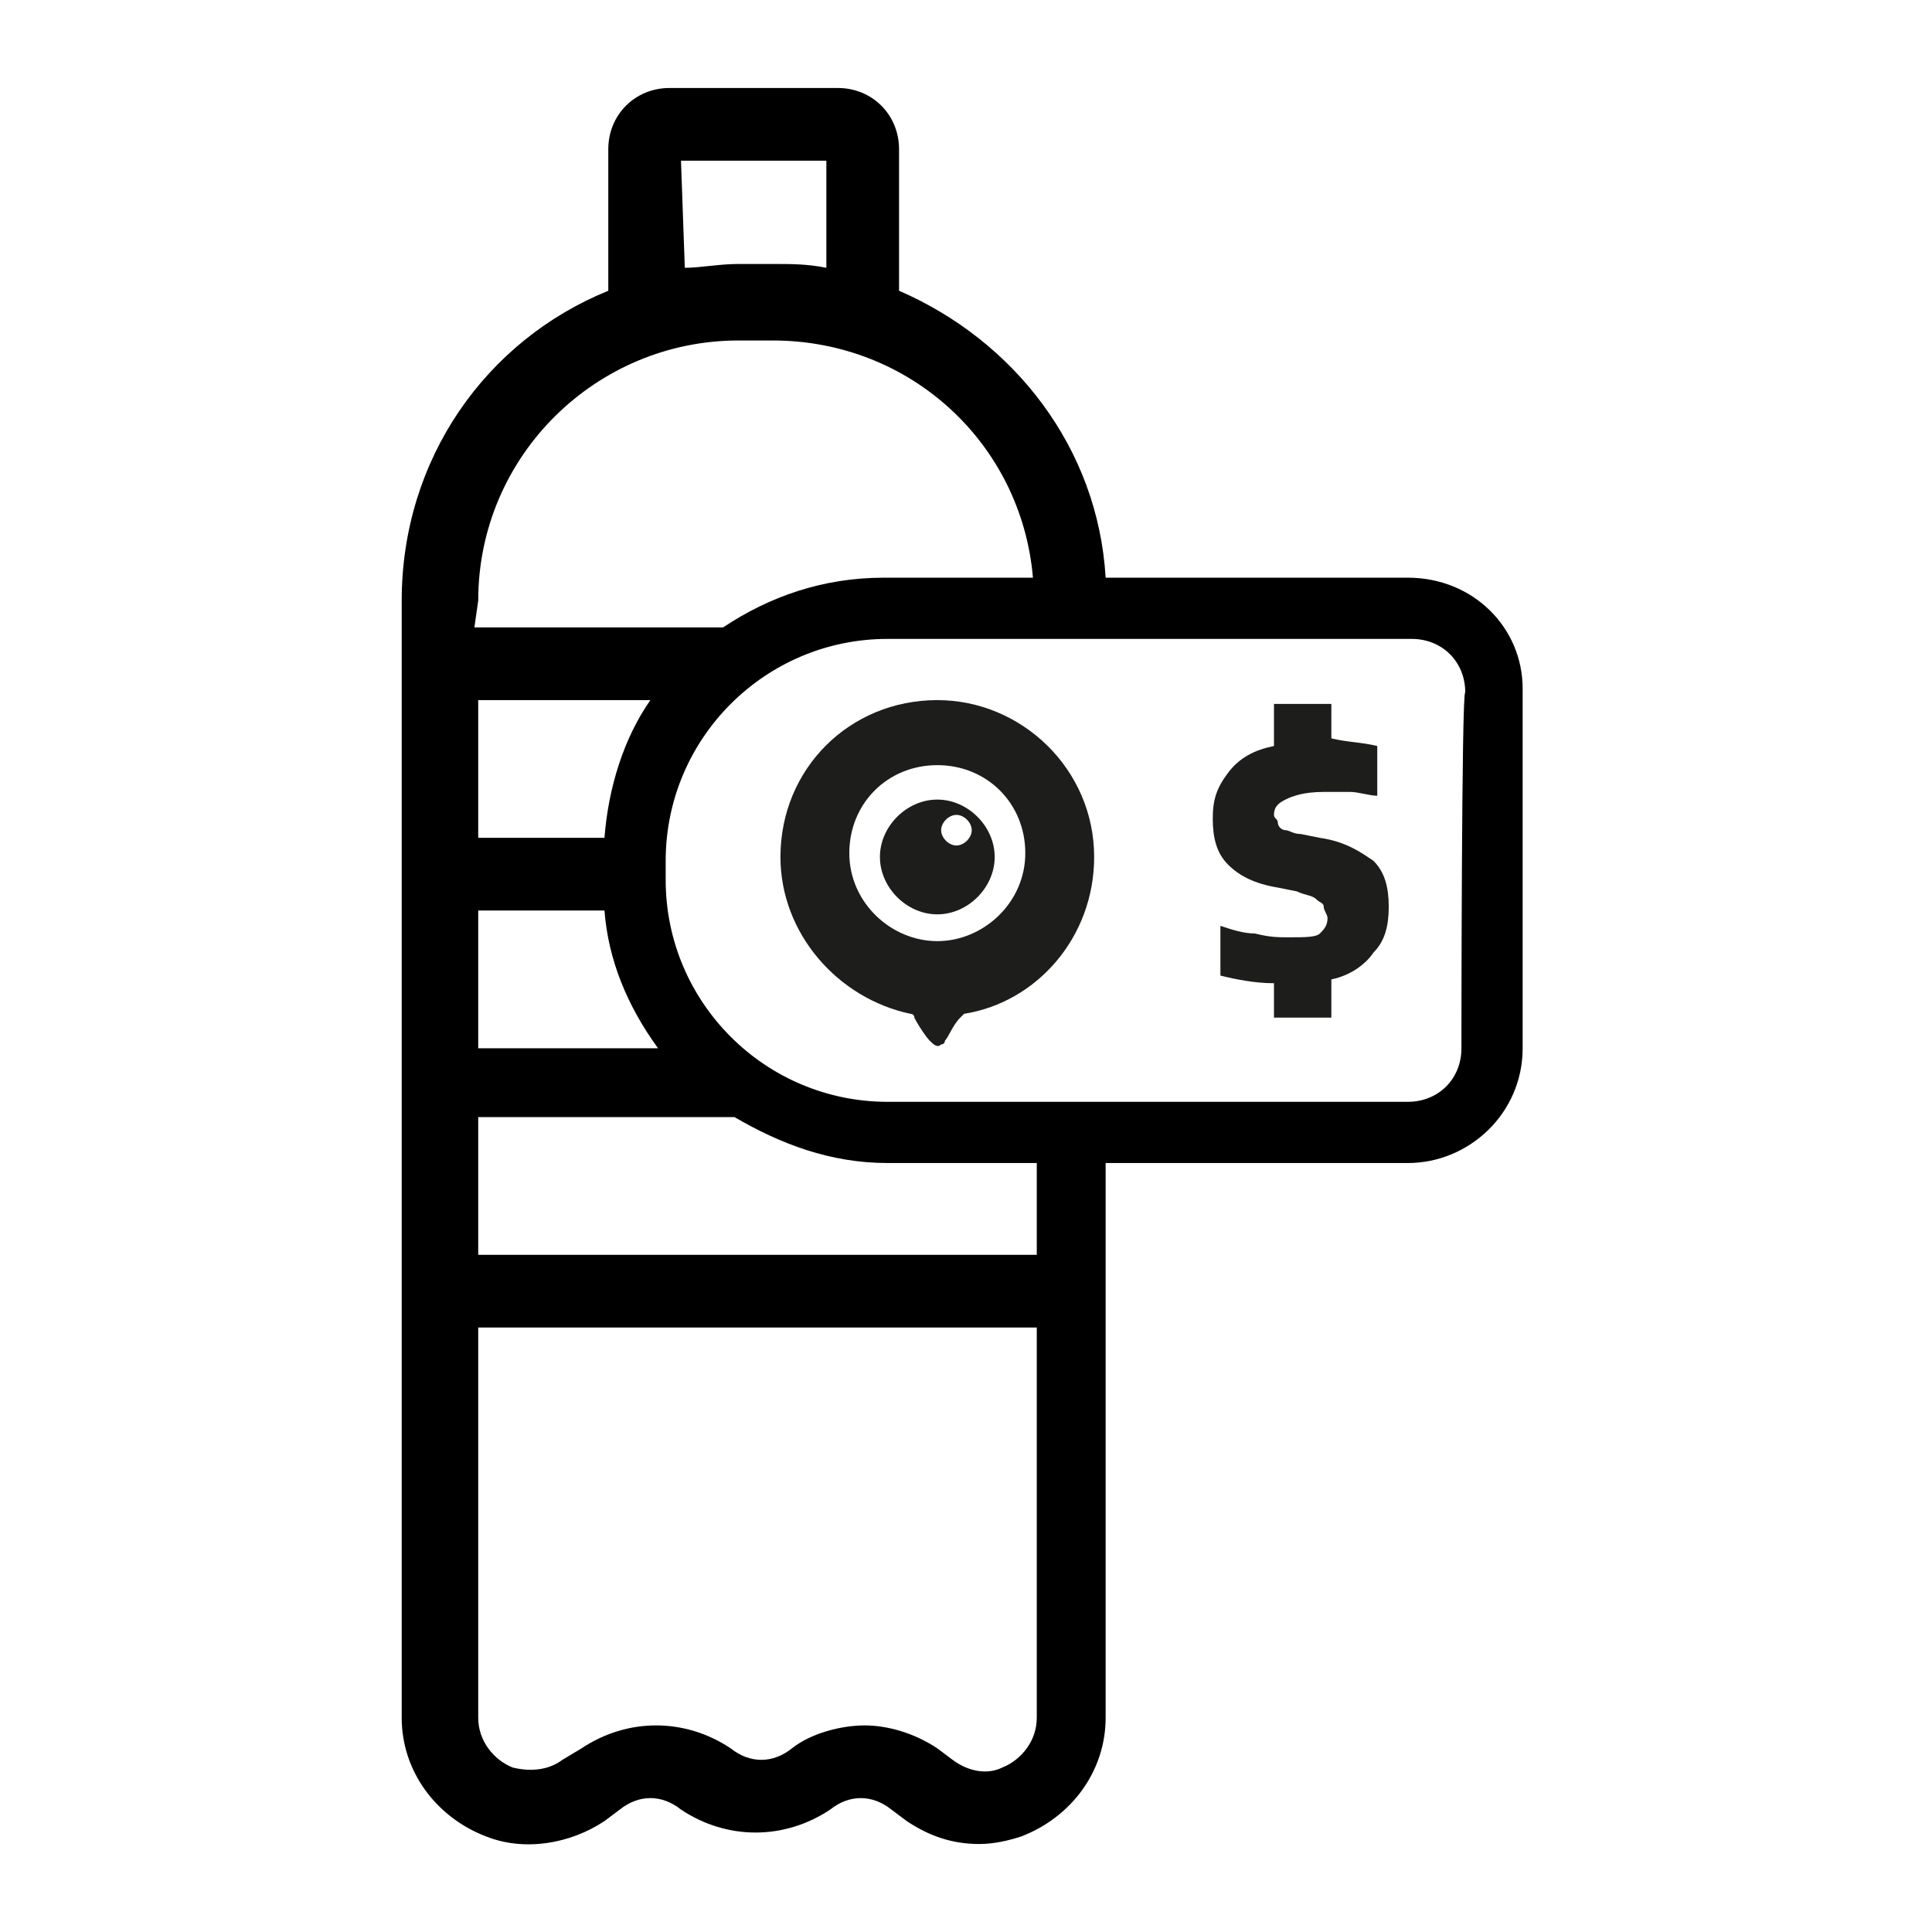
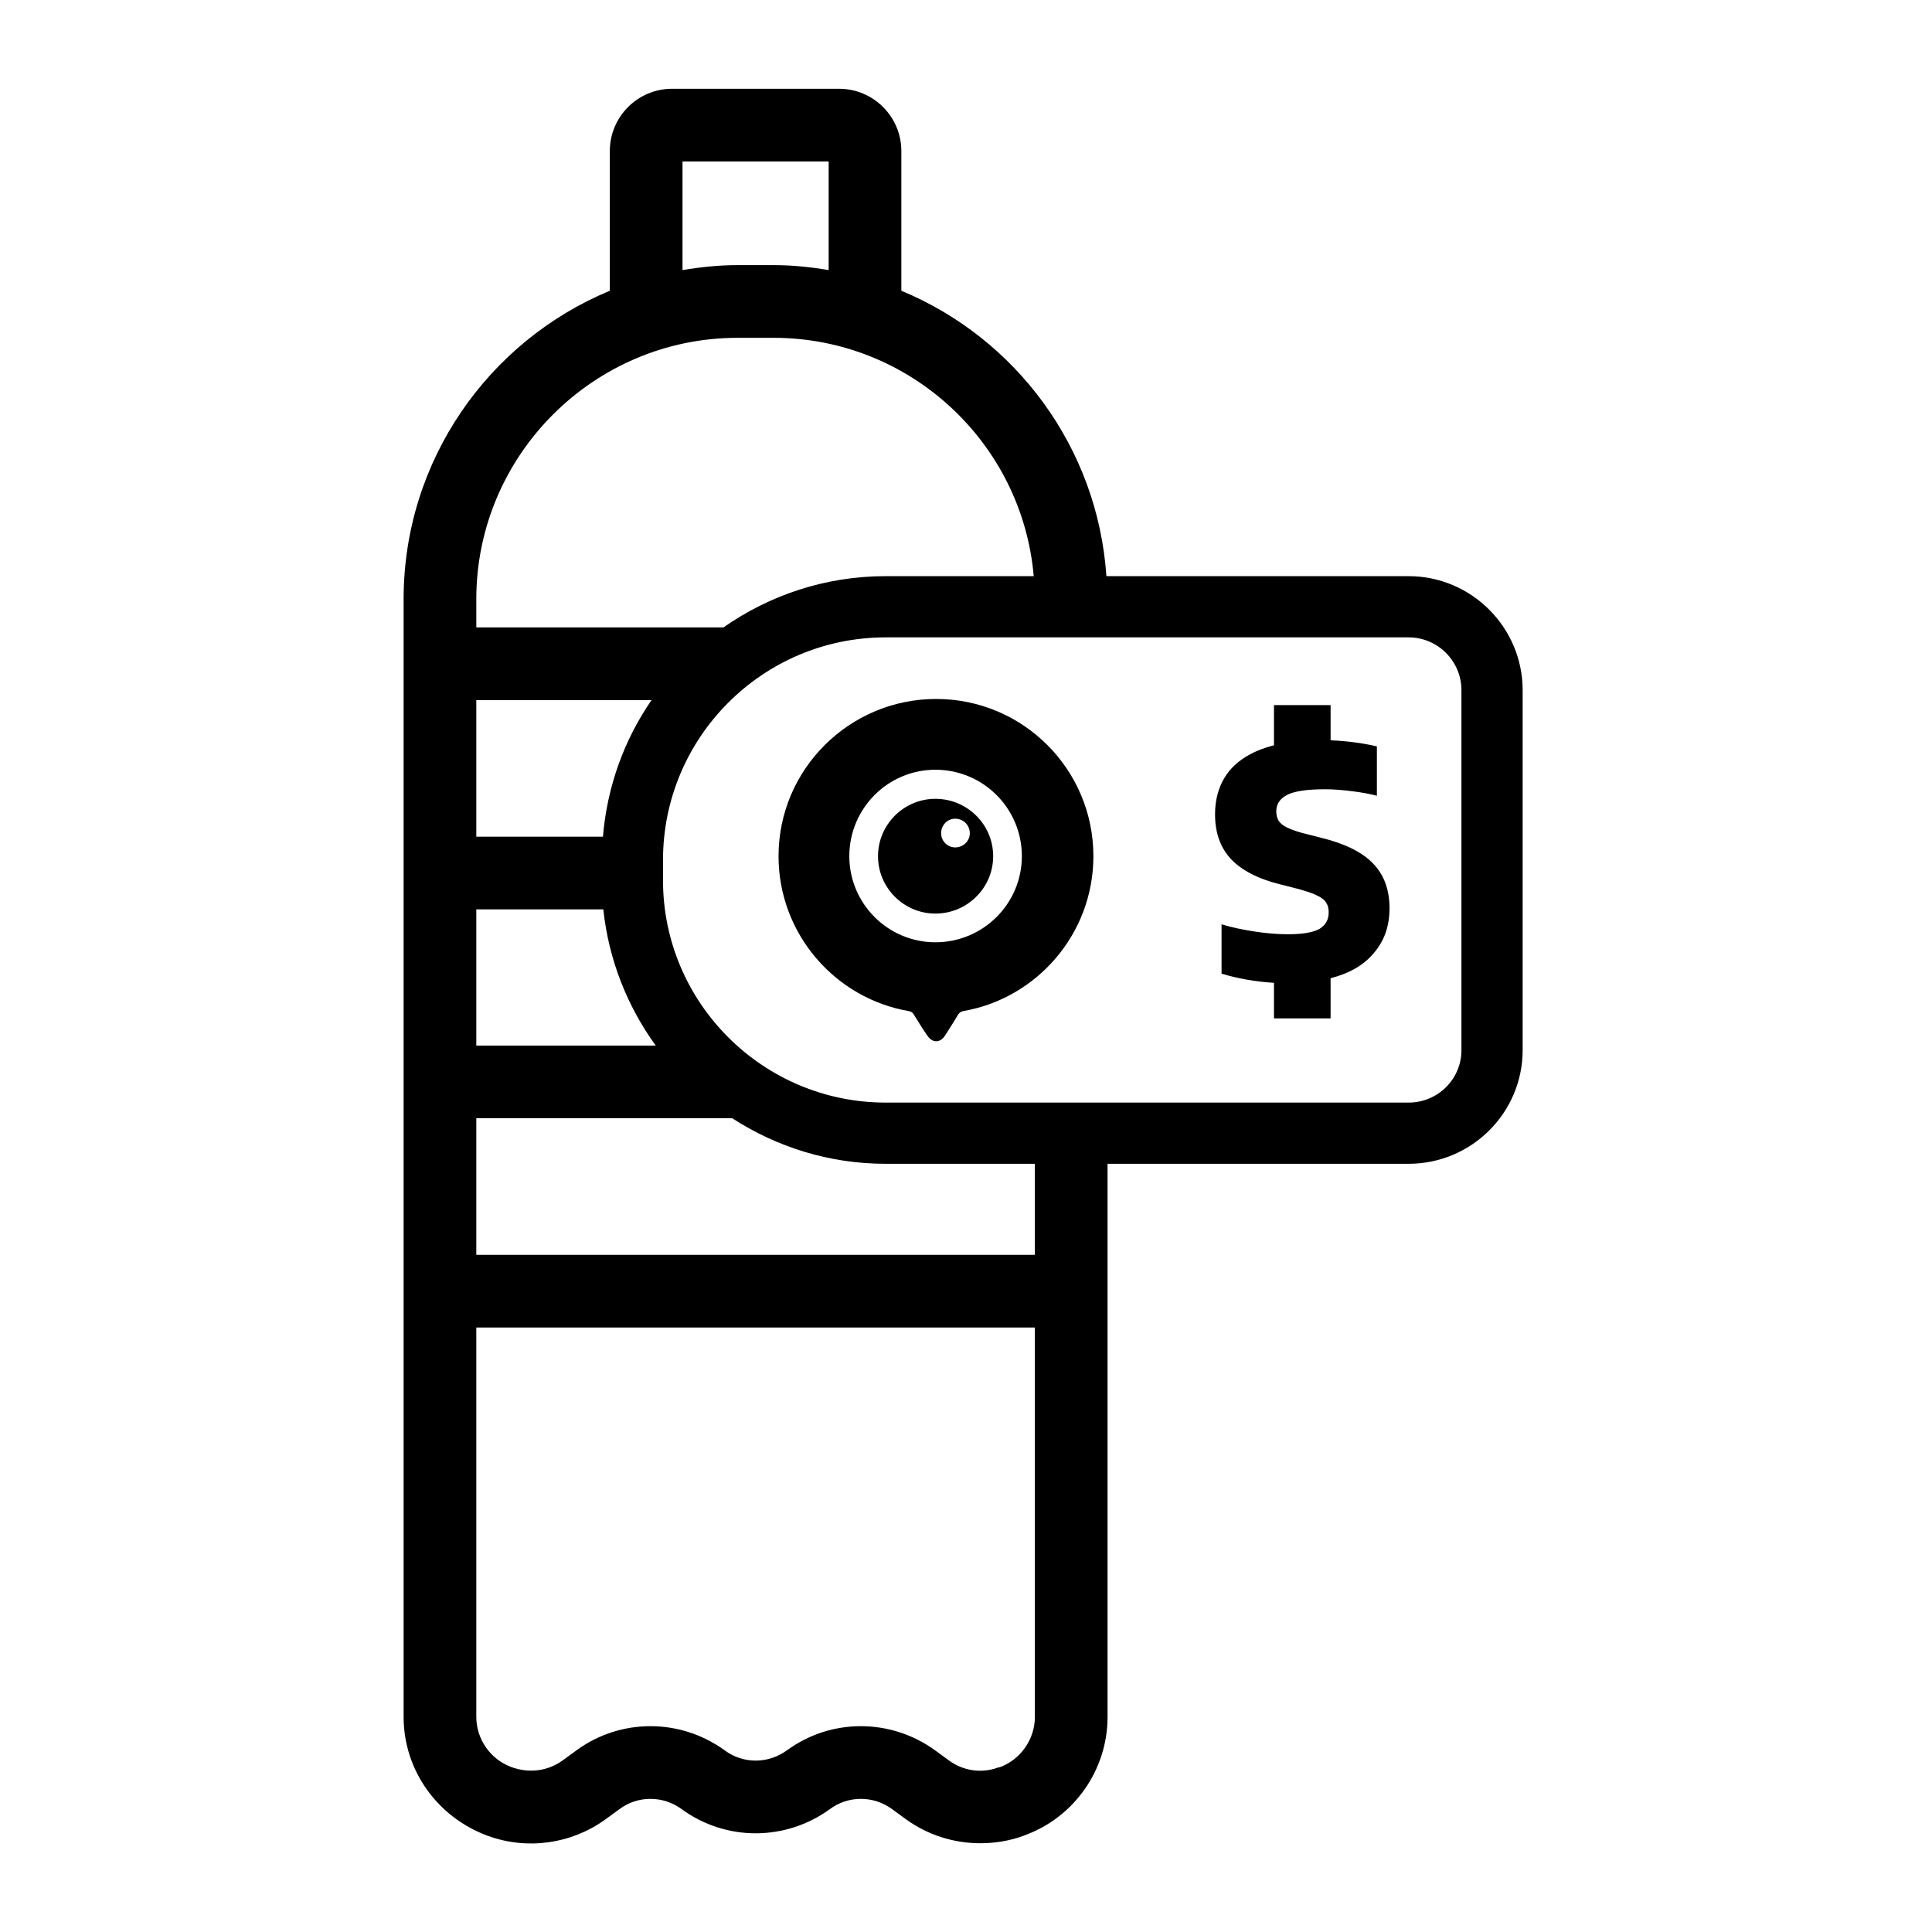
<svg xmlns="http://www.w3.org/2000/svg" version="1.1" id="Layer_1" x="0px" y="0px" viewBox="0 0 50.5 50.5" style="enable-background:new 0 0 50.5 50.5;" xml:space="preserve">
-   <style type="text/css">
- 	.st0{fill:none;}
- 	.st1{fill:#1D1D1B;}
- </style>
-   <path class="st0" d="M20.2,6.9c0.5,0,1,0.1,1.4,0.1V4.2h-3.8v2.8c0.5-0.1,0.9-0.1,1.4-0.1C19.3,6.9,20.2,6.9,20.2,6.9z" />
-   <path class="st0" d="M25,21.4c-0.2,0-0.4,0.2-0.4,0.4s0.2,0.4,0.4,0.4s0.4-0.2,0.4-0.4C25.3,21.6,25.2,21.4,25,21.4z" />
-   <path class="st0" d="M12.5,44.9c0,0.6,0.4,1.1,0.9,1.3c0.5,0.2,1,0.1,1.3-0.2l0.4-0.3c1.2-0.8,2.7-0.8,3.9,0c0.5,0.4,1.1,0.4,1.6,0  c0.6-0.4,1.3-0.6,1.9-0.6s1.4,0.2,1.9,0.6l0.4,0.3c0.4,0.3,0.9,0.3,1.3,0.2c0,0,0,0,0,0c0.5-0.2,0.9-0.7,0.9-1.3V34.7H12.5  C12.5,34.7,12.5,44.9,12.5,44.9z" />
-   <path class="st0" d="M23.2,15.1H27c-0.3-3.5-3.2-6.2-6.8-6.2h-0.9c-3.8,0-6.8,3.1-6.8,6.8v0.7h6.5C20.1,15.6,21.6,15.1,23.2,15.1z" />
-   <path class="st0" d="M15.8,23.8h-3.3v3.6h4.7C16.4,26.3,15.9,25.1,15.8,23.8z" />
-   <path class="st0" d="M12.5,21.9h3.3c0.1-1.3,0.6-2.5,1.3-3.6h-4.6V21.9z" />
-   <path class="st0" d="M19.1,29.2h-6.7v3.6h14.6v-2.4h-3.9C21.7,30.4,20.3,30,19.1,29.2z" />
-   <path class="st0" d="M36.8,16.7H23.2c-3.2,0-5.8,2.6-5.8,5.8V23c0,3.2,2.6,5.8,5.8,5.8h13.7c0.8,0,1.4-0.6,1.4-1.4V18  C38.2,17.3,37.6,16.7,36.8,16.7z M25.2,26.4c0,0-0.1,0-0.1,0.1c-0.1,0.2-0.3,0.5-0.4,0.6c0,0-0.1,0.1-0.1,0.1c-0.1,0-0.2,0-0.3-0.1  c-0.1-0.1-0.2-0.3-0.4-0.6c0,0-0.1-0.1-0.1-0.1c-1.9-0.3-3.4-2-3.4-4.1c0-2.3,1.8-4.1,4.1-4.1c2.3,0,4.1,1.8,4.1,4.1  C28.6,24.4,27.1,26.1,25.2,26.4z M35.9,24.9c-0.3,0.3-0.6,0.5-1.1,0.7v1h-1.5v-0.9c-0.5,0-0.9-0.1-1.4-0.2v-1.3  c0.3,0.1,0.5,0.1,0.9,0.2c0.3,0,0.6,0.1,0.9,0.1c0.4,0,0.7,0,0.8-0.1s0.2-0.2,0.2-0.4c0-0.1,0-0.2-0.1-0.3c0-0.1-0.1-0.1-0.2-0.2  c-0.1-0.1-0.3-0.1-0.5-0.2l-0.5-0.1c-0.6-0.1-1-0.4-1.3-0.6c-0.3-0.3-0.4-0.7-0.4-1.2c0-0.5,0.1-0.8,0.4-1.2  c0.3-0.3,0.6-0.5,1.2-0.7v-1.1h1.5v0.9c0.4,0,0.8,0.1,1.2,0.2v1.3c-0.2-0.1-0.4-0.1-0.7-0.1c-0.2,0-0.5,0-0.7,0c-0.5,0-0.8,0-1,0.2  c-0.2,0.1-0.3,0.2-0.3,0.4c0,0.1,0,0.2,0.1,0.2c0,0.1,0.1,0.1,0.2,0.2c0.1,0,0.2,0.1,0.4,0.1l0.5,0.1c0.6,0.2,1.1,0.4,1.4,0.7  c0.3,0.3,0.4,0.7,0.4,1.2C36.3,24.2,36.2,24.6,35.9,24.9z" />
-   <path class="st0" d="M24.5,20.1c-1.2,0-2.3,1-2.3,2.3s1,2.3,2.3,2.3s2.3-1,2.3-2.3C26.7,21.1,25.7,20.1,24.5,20.1z M24.5,23.9  c-0.8,0-1.5-0.7-1.5-1.5s0.7-1.5,1.5-1.5s1.5,0.7,1.5,1.5S25.3,23.9,24.5,23.9z" />
-   <path d="M36.8,15.1h-7.9c-0.2-3.4-2.4-6.2-5.4-7.5V3.9c0-0.9-0.7-1.6-1.6-1.6h-4.4c-0.9,0-1.6,0.7-1.6,1.6v3.7  c-3.2,1.3-5.4,4.4-5.4,8.1v29.2c0,1.4,0.9,2.6,2.2,3.1c1,0.4,2.2,0.2,3.1-0.4l0.4-0.3c0.5-0.4,1.1-0.4,1.6,0c1.2,0.8,2.7,0.8,3.9,0  c0.5-0.4,1.1-0.4,1.6,0l0.4,0.3c0.6,0.4,1.2,0.6,1.9,0.6c0.4,0,0.8-0.1,1.1-0.2l0,0c1.3-0.5,2.2-1.7,2.2-3.1V30.4h7.9  c1.6,0,3-1.3,3-3V18C39.8,16.4,38.5,15.1,36.8,15.1z M17.8,4.2h3.8v2.8c-0.5-0.1-0.9-0.1-1.4-0.1h-0.9c-0.5,0-1,0.1-1.4,0.1  L17.8,4.2L17.8,4.2z M12.5,15.7c0-3.8,3.1-6.8,6.8-6.8h0.9c3.6,0,6.5,2.7,6.8,6.2h-3.9c-1.6,0-3,0.5-4.2,1.3h-6.5L12.5,15.7  L12.5,15.7z M12.5,23.8h3.3c0.1,1.3,0.6,2.5,1.4,3.6h-4.7V23.8z M15.8,21.9h-3.3v-3.6H17C16.3,19.3,15.9,20.6,15.8,21.9z M27.1,44.9  c0,0.6-0.4,1.1-0.9,1.3c0,0,0,0,0,0c-0.4,0.2-0.9,0.1-1.3-0.2l-0.4-0.3c-0.6-0.4-1.3-0.6-1.9-0.6s-1.4,0.2-1.9,0.6  c-0.5,0.4-1.1,0.4-1.6,0c-1.2-0.8-2.7-0.8-3.9,0L14.7,46c-0.4,0.3-0.9,0.3-1.3,0.2c-0.5-0.2-0.9-0.7-0.9-1.3V34.7h14.6  C27.1,34.7,27.1,44.9,27.1,44.9z M27.1,32.8H12.5v-3.6h6.7c1.2,0.7,2.5,1.2,4,1.2h3.9C27.1,30.4,27.1,32.8,27.1,32.8z M38.2,27.4  c0,0.8-0.6,1.4-1.4,1.4H23.2c-3.2,0-5.8-2.6-5.8-5.8v-0.5c0-3.2,2.6-5.8,5.8-5.8h13.7c0.8,0,1.4,0.6,1.4,1.4  C38.2,18,38.2,27.4,38.2,27.4z" />
-   <path class="st1" d="M24.5,18.3c-2.3,0-4.1,1.8-4.1,4.1c0,2,1.5,3.7,3.4,4.1c0,0,0.1,0,0.1,0.1c0.1,0.2,0.3,0.5,0.4,0.6  c0.1,0.1,0.2,0.2,0.3,0.1c0.1,0,0.1-0.1,0.1-0.1c0.1-0.1,0.2-0.4,0.4-0.6c0,0,0.1-0.1,0.1-0.1c1.9-0.3,3.4-2,3.4-4.1  C28.6,20.1,26.7,18.3,24.5,18.3z M24.5,24.6c-1.2,0-2.3-1-2.3-2.3s1-2.3,2.3-2.3s2.3,1,2.3,2.3S25.7,24.6,24.5,24.6z" />
-   <path class="st1" d="M24.5,20.9c-0.8,0-1.5,0.7-1.5,1.5s0.7,1.5,1.5,1.5s1.5-0.7,1.5-1.5S25.3,20.9,24.5,20.9z M25,22.1  c-0.2,0-0.4-0.2-0.4-0.4s0.2-0.4,0.4-0.4s0.4,0.2,0.4,0.4S25.2,22.1,25,22.1z" />
-   <path class="st1" d="M34.5,21.9L34,21.8c-0.2,0-0.3-0.1-0.4-0.1c-0.1,0-0.2-0.1-0.2-0.2c0-0.1-0.1-0.1-0.1-0.2  c0-0.2,0.1-0.3,0.3-0.4c0.2-0.1,0.5-0.2,1-0.2c0.2,0,0.4,0,0.7,0c0.2,0,0.5,0.1,0.7,0.1v-1.3c-0.4-0.1-0.8-0.1-1.2-0.2v-0.9h-1.5  v1.1c-0.5,0.1-0.9,0.3-1.2,0.7s-0.4,0.7-0.4,1.2c0,0.5,0.1,0.9,0.4,1.2c0.3,0.3,0.7,0.5,1.3,0.6l0.5,0.1c0.2,0.1,0.4,0.1,0.5,0.2  c0.1,0.1,0.2,0.1,0.2,0.2c0,0.1,0.1,0.2,0.1,0.3c0,0.2-0.1,0.3-0.2,0.4s-0.4,0.1-0.8,0.1c-0.3,0-0.5,0-0.9-0.1  c-0.3,0-0.6-0.1-0.9-0.2v1.3c0.4,0.1,0.9,0.2,1.4,0.2v0.9h1.5v-1c0.5-0.1,0.9-0.4,1.1-0.7c0.3-0.3,0.4-0.7,0.4-1.2  c0-0.5-0.1-0.9-0.4-1.2C35.6,22.3,35.2,22,34.5,21.9z" />
+   <path d="M35.89,22.57c-0.29-0.3-0.74-0.52-1.35-0.67l-0.51-0.13c-0.18-0.05-0.31-0.1-0.41-0.15s-0.16-0.11-0.2-0.17  c-0.04-0.07-0.06-0.15-0.06-0.24c0-0.19,0.09-0.33,0.28-0.43c0.19-0.1,0.52-0.15,1-0.15c0.22,0,0.45,0.02,0.69,0.05  c0.25,0.03,0.47,0.07,0.66,0.12v-1.29c-0.38-0.09-0.78-0.14-1.21-0.16v-0.92H33.3v1.05c-0.51,0.13-0.89,0.35-1.15,0.65  c-0.26,0.31-0.39,0.7-0.39,1.16c0,0.48,0.14,0.87,0.42,1.17c0.28,0.29,0.7,0.51,1.26,0.65l0.51,0.13c0.21,0.06,0.37,0.11,0.48,0.17  c0.11,0.05,0.19,0.11,0.23,0.18c0.05,0.07,0.07,0.15,0.07,0.26c0,0.19-0.08,0.33-0.24,0.43c-0.16,0.09-0.43,0.14-0.82,0.14  c-0.26,0-0.54-0.02-0.87-0.07c-0.32-0.05-0.61-0.11-0.87-0.19v1.29c0.43,0.13,0.89,0.21,1.37,0.24v0.93h1.48v-1.05  c0.5-0.13,0.88-0.35,1.14-0.67c0.27-0.32,0.4-0.7,0.4-1.16C36.32,23.26,36.18,22.87,35.89,22.57z M24.45,20.88  c-0.82,0-1.5,0.67-1.5,1.5s0.68,1.5,1.5,1.5c0.83,0,1.51-0.67,1.51-1.5S25.28,20.88,24.45,20.88z M24.97,22.15  c-0.21,0-0.37-0.17-0.37-0.37c0-0.21,0.16-0.38,0.37-0.38c0.21,0,0.38,0.17,0.38,0.38C25.35,21.98,25.18,22.15,24.97,22.15z   M24.45,20.88c-0.82,0-1.5,0.67-1.5,1.5s0.68,1.5,1.5,1.5c0.83,0,1.51-0.67,1.51-1.5S25.28,20.88,24.45,20.88z M24.97,22.15  c-0.21,0-0.37-0.17-0.37-0.37c0-0.21,0.16-0.38,0.37-0.38c0.21,0,0.38,0.17,0.38,0.38C25.35,21.98,25.18,22.15,24.97,22.15z   M24.45,20.88c-0.82,0-1.5,0.67-1.5,1.5s0.68,1.5,1.5,1.5c0.83,0,1.51-0.67,1.51-1.5S25.28,20.88,24.45,20.88z M24.97,22.15  c-0.21,0-0.37-0.17-0.37-0.37c0-0.21,0.16-0.38,0.37-0.38c0.21,0,0.38,0.17,0.38,0.38C25.35,21.98,25.18,22.15,24.97,22.15z   M24.45,20.88c-0.82,0-1.5,0.67-1.5,1.5s0.68,1.5,1.5,1.5c0.83,0,1.51-0.67,1.51-1.5S25.28,20.88,24.45,20.88z M24.97,22.15  c-0.21,0-0.37-0.17-0.37-0.37c0-0.21,0.16-0.38,0.37-0.38c0.21,0,0.38,0.17,0.38,0.38C25.35,21.98,25.18,22.15,24.97,22.15z   M24.45,20.88c-0.82,0-1.5,0.67-1.5,1.5s0.68,1.5,1.5,1.5c0.83,0,1.51-0.67,1.51-1.5S25.28,20.88,24.45,20.88z M24.97,22.15  c-0.21,0-0.37-0.17-0.37-0.37c0-0.21,0.16-0.38,0.37-0.38c0.21,0,0.38,0.17,0.38,0.38C25.35,21.98,25.18,22.15,24.97,22.15z   M24.45,20.88c-0.82,0-1.5,0.67-1.5,1.5s0.68,1.5,1.5,1.5c0.83,0,1.51-0.67,1.51-1.5S25.28,20.88,24.45,20.88z M24.97,22.15  c-0.21,0-0.37-0.17-0.37-0.37c0-0.21,0.16-0.38,0.37-0.38c0.21,0,0.38,0.17,0.38,0.38C25.35,21.98,25.18,22.15,24.97,22.15z   M24.47,18.27c-2.27,0-4.12,1.84-4.12,4.11c0,2.03,1.48,3.72,3.41,4.05c0.05,0.01,0.1,0.04,0.12,0.08c0.13,0.21,0.28,0.45,0.36,0.56  c0.07,0.1,0.16,0.17,0.29,0.14c0.06-0.02,0.11-0.06,0.15-0.11c0.08-0.12,0.24-0.37,0.37-0.59c0.03-0.04,0.07-0.07,0.12-0.08  c1.93-0.33,3.41-2.02,3.41-4.05C28.58,20.11,26.74,18.27,24.47,18.27z M24.45,24.63c-1.24,0-2.25-1.01-2.25-2.25  c0-1.25,1.01-2.26,2.25-2.26c1.25,0,2.26,1.01,2.26,2.26C26.71,23.62,25.7,24.63,24.45,24.63z M24.45,20.88  c-0.82,0-1.5,0.67-1.5,1.5s0.68,1.5,1.5,1.5c0.83,0,1.51-0.67,1.51-1.5S25.28,20.88,24.45,20.88z M24.97,22.15  c-0.21,0-0.37-0.17-0.37-0.37c0-0.21,0.16-0.38,0.37-0.38c0.21,0,0.38,0.17,0.38,0.38C25.35,21.98,25.18,22.15,24.97,22.15z   M35.89,22.57c-0.29-0.3-0.74-0.52-1.35-0.67l-0.51-0.13c-0.18-0.05-0.31-0.1-0.41-0.15s-0.16-0.11-0.2-0.17  c-0.04-0.07-0.06-0.15-0.06-0.24c0-0.19,0.09-0.33,0.28-0.43c0.19-0.1,0.52-0.15,1-0.15c0.22,0,0.45,0.02,0.69,0.05  c0.25,0.03,0.47,0.07,0.66,0.12v-1.29c-0.38-0.09-0.78-0.14-1.21-0.16v-0.92H33.3v1.05c-0.51,0.13-0.89,0.35-1.15,0.65  c-0.26,0.31-0.39,0.7-0.39,1.16c0,0.48,0.14,0.87,0.42,1.17c0.28,0.29,0.7,0.51,1.26,0.65l0.51,0.13c0.21,0.06,0.37,0.11,0.48,0.17  c0.11,0.05,0.19,0.11,0.23,0.18c0.05,0.07,0.07,0.15,0.07,0.26c0,0.19-0.08,0.33-0.24,0.43c-0.16,0.09-0.43,0.14-0.82,0.14  c-0.26,0-0.54-0.02-0.87-0.07c-0.32-0.05-0.61-0.11-0.87-0.19v1.29c0.43,0.13,0.89,0.21,1.37,0.24v0.93h1.48v-1.05  c0.5-0.13,0.88-0.35,1.14-0.67c0.27-0.32,0.4-0.7,0.4-1.16C36.32,23.26,36.18,22.87,35.89,22.57z M24.45,20.88  c-0.82,0-1.5,0.67-1.5,1.5s0.68,1.5,1.5,1.5c0.83,0,1.51-0.67,1.51-1.5S25.28,20.88,24.45,20.88z M24.97,22.15  c-0.21,0-0.37-0.17-0.37-0.37c0-0.21,0.16-0.38,0.37-0.38c0.21,0,0.38,0.17,0.38,0.38C25.35,21.98,25.18,22.15,24.97,22.15z   M24.45,20.88c-0.82,0-1.5,0.67-1.5,1.5s0.68,1.5,1.5,1.5c0.83,0,1.51-0.67,1.51-1.5S25.28,20.88,24.45,20.88z M24.97,22.15  c-0.21,0-0.37-0.17-0.37-0.37c0-0.21,0.16-0.38,0.37-0.38c0.21,0,0.38,0.17,0.38,0.38C25.35,21.98,25.18,22.15,24.97,22.15z   M24.47,18.27c-2.27,0-4.12,1.84-4.12,4.11c0,2.03,1.48,3.72,3.41,4.05c0.05,0.01,0.1,0.04,0.12,0.08c0.13,0.21,0.28,0.45,0.36,0.56  c0.07,0.1,0.16,0.17,0.29,0.14c0.06-0.02,0.11-0.06,0.15-0.11c0.08-0.12,0.24-0.37,0.37-0.59c0.03-0.04,0.07-0.07,0.12-0.08  c1.93-0.33,3.41-2.02,3.41-4.05C28.58,20.11,26.74,18.27,24.47,18.27z M24.45,24.63c-1.24,0-2.25-1.01-2.25-2.25  c0-1.25,1.01-2.26,2.25-2.26c1.25,0,2.26,1.01,2.26,2.26C26.71,23.62,25.7,24.63,24.45,24.63z M24.45,20.88  c-0.82,0-1.5,0.67-1.5,1.5s0.68,1.5,1.5,1.5c0.83,0,1.51-0.67,1.51-1.5S25.28,20.88,24.45,20.88z M24.97,22.15  c-0.21,0-0.37-0.17-0.37-0.37c0-0.21,0.16-0.38,0.37-0.38c0.21,0,0.38,0.17,0.38,0.38C25.35,21.98,25.18,22.15,24.97,22.15z   M24.45,20.88c-0.82,0-1.5,0.67-1.5,1.5s0.68,1.5,1.5,1.5c0.83,0,1.51-0.67,1.51-1.5S25.28,20.88,24.45,20.88z M24.97,22.15  c-0.21,0-0.37-0.17-0.37-0.37c0-0.21,0.16-0.38,0.37-0.38c0.21,0,0.38,0.17,0.38,0.38C25.35,21.98,25.18,22.15,24.97,22.15z   M24.45,20.88c-0.82,0-1.5,0.67-1.5,1.5s0.68,1.5,1.5,1.5c0.83,0,1.51-0.67,1.51-1.5S25.28,20.88,24.45,20.88z M24.97,22.15  c-0.21,0-0.37-0.17-0.37-0.37c0-0.21,0.16-0.38,0.37-0.38c0.21,0,0.38,0.17,0.38,0.38C25.35,21.98,25.18,22.15,24.97,22.15z   M24.47,18.27c-2.27,0-4.12,1.84-4.12,4.11c0,2.03,1.48,3.72,3.41,4.05c0.05,0.01,0.1,0.04,0.12,0.08c0.13,0.21,0.28,0.45,0.36,0.56  c0.07,0.1,0.16,0.17,0.29,0.14c0.06-0.02,0.11-0.06,0.15-0.11c0.08-0.12,0.24-0.37,0.37-0.59c0.03-0.04,0.07-0.07,0.12-0.08  c1.93-0.33,3.41-2.02,3.41-4.05C28.58,20.11,26.74,18.27,24.47,18.27z M24.45,24.63c-1.24,0-2.25-1.01-2.25-2.25  c0-1.25,1.01-2.26,2.25-2.26c1.25,0,2.26,1.01,2.26,2.26C26.71,23.62,25.7,24.63,24.45,24.63z M24.45,20.88  c-0.82,0-1.5,0.67-1.5,1.5s0.68,1.5,1.5,1.5c0.83,0,1.51-0.67,1.51-1.5S25.28,20.88,24.45,20.88z M24.97,22.15  c-0.21,0-0.37-0.17-0.37-0.37c0-0.21,0.16-0.38,0.37-0.38c0.21,0,0.38,0.17,0.38,0.38C25.35,21.98,25.18,22.15,24.97,22.15z   M35.89,22.57c-0.29-0.3-0.74-0.52-1.35-0.67l-0.51-0.13c-0.18-0.05-0.31-0.1-0.41-0.15s-0.16-0.11-0.2-0.17  c-0.04-0.07-0.06-0.15-0.06-0.24c0-0.19,0.09-0.33,0.28-0.43c0.19-0.1,0.52-0.15,1-0.15c0.22,0,0.45,0.02,0.69,0.05  c0.25,0.03,0.47,0.07,0.66,0.12v-1.29c-0.38-0.09-0.78-0.14-1.21-0.16v-0.92H33.3v1.05c-0.51,0.13-0.89,0.35-1.15,0.65  c-0.26,0.31-0.39,0.7-0.39,1.16c0,0.48,0.14,0.87,0.42,1.17c0.28,0.29,0.7,0.51,1.26,0.65l0.51,0.13c0.21,0.06,0.37,0.11,0.48,0.17  c0.11,0.05,0.19,0.11,0.23,0.18c0.05,0.07,0.07,0.15,0.07,0.26c0,0.19-0.08,0.33-0.24,0.43c-0.16,0.09-0.43,0.14-0.82,0.14  c-0.26,0-0.54-0.02-0.87-0.07c-0.32-0.05-0.61-0.11-0.87-0.19v1.29c0.43,0.13,0.89,0.21,1.37,0.24v0.93h1.48v-1.05  c0.5-0.13,0.88-0.35,1.14-0.67c0.27-0.32,0.4-0.7,0.4-1.16C36.32,23.26,36.18,22.87,35.89,22.57z M35.89,22.57  c-0.29-0.3-0.74-0.52-1.35-0.67l-0.51-0.13c-0.18-0.05-0.31-0.1-0.41-0.15s-0.16-0.11-0.2-0.17c-0.04-0.07-0.06-0.15-0.06-0.24  c0-0.19,0.09-0.33,0.28-0.43c0.19-0.1,0.52-0.15,1-0.15c0.22,0,0.45,0.02,0.69,0.05c0.25,0.03,0.47,0.07,0.66,0.12v-1.29  c-0.38-0.09-0.78-0.14-1.21-0.16v-0.92H33.3v1.05c-0.51,0.13-0.89,0.35-1.15,0.65c-0.26,0.31-0.39,0.7-0.39,1.16  c0,0.48,0.14,0.87,0.42,1.17c0.28,0.29,0.7,0.51,1.26,0.65l0.51,0.13c0.21,0.06,0.37,0.11,0.48,0.17c0.11,0.05,0.19,0.11,0.23,0.18  c0.05,0.07,0.07,0.15,0.07,0.26c0,0.19-0.08,0.33-0.24,0.43c-0.16,0.09-0.43,0.14-0.82,0.14c-0.26,0-0.54-0.02-0.87-0.07  c-0.32-0.05-0.61-0.11-0.87-0.19v1.29c0.43,0.13,0.89,0.21,1.37,0.24v0.93h1.48v-1.05c0.5-0.13,0.88-0.35,1.14-0.67  c0.27-0.32,0.4-0.7,0.4-1.16C36.32,23.26,36.18,22.87,35.89,22.57z M24.47,18.27c-2.27,0-4.12,1.84-4.12,4.11  c0,2.03,1.48,3.72,3.41,4.05c0.05,0.01,0.1,0.04,0.12,0.08c0.13,0.21,0.28,0.45,0.36,0.56c0.07,0.1,0.16,0.17,0.29,0.14  c0.06-0.02,0.11-0.06,0.15-0.11c0.08-0.12,0.24-0.37,0.37-0.59c0.03-0.04,0.07-0.07,0.12-0.08c1.93-0.33,3.41-2.02,3.41-4.05  C28.58,20.11,26.74,18.27,24.47,18.27z M24.45,24.63c-1.24,0-2.25-1.01-2.25-2.25c0-1.25,1.01-2.26,2.25-2.26  c1.25,0,2.26,1.01,2.26,2.26C26.71,23.62,25.7,24.63,24.45,24.63z M24.45,20.88c-0.82,0-1.5,0.67-1.5,1.5s0.68,1.5,1.5,1.5  c0.83,0,1.51-0.67,1.51-1.5S25.28,20.88,24.45,20.88z M24.97,22.15c-0.21,0-0.37-0.17-0.37-0.37c0-0.21,0.16-0.38,0.37-0.38  c0.21,0,0.38,0.17,0.38,0.38C25.35,21.98,25.18,22.15,24.97,22.15z M36.82,15.06h-7.9c-0.23-3.37-2.37-6.22-5.36-7.46V3.95  c0-0.9-0.73-1.63-1.63-1.63h-4.36c-0.9,0-1.63,0.73-1.63,1.63V7.6c-3.16,1.31-5.39,4.43-5.39,8.06v29.22c0,1.38,0.87,2.62,2.21,3.11  c1.03,0.37,2.17,0.21,3.06-0.43l0.37-0.27c0.48-0.36,1.14-0.36,1.63,0c1.15,0.84,2.71,0.84,3.87,0c0.48-0.36,1.14-0.36,1.63,0  l0.37,0.27c0.57,0.41,1.25,0.62,1.93,0.62c0.38,0,0.76-0.06,1.12-0.19l0.05-0.02c1.29-0.47,2.16-1.71,2.16-3.09V30.42h7.87  c1.64,0,2.98-1.33,2.98-2.97v-9.41C39.8,16.4,38.46,15.06,36.82,15.06z M17.84,4.22h3.82v2.84c-0.47-0.08-0.95-0.13-1.44-0.13h-0.94  c-0.49,0-0.97,0.05-1.44,0.13V4.22z M12.45,15.66c0-3.76,3.07-6.83,6.83-6.83h0.94c3.57,0,6.5,2.75,6.8,6.23h-3.87  c-1.58,0-3.04,0.5-4.24,1.34h-6.46V15.66z M12.45,18.3h4.58c-0.71,1.03-1.16,2.25-1.27,3.57h-3.31V18.3z M12.45,23.77h3.32  c0.14,1.32,0.63,2.54,1.37,3.56h-4.69V23.77z M27.05,44.88c0,0.58-0.37,1.11-0.91,1.31l-0.05,0.01c-0.43,0.16-0.91,0.09-1.28-0.18  l-0.37-0.27c-0.58-0.42-1.26-0.63-1.94-0.63s-1.35,0.21-1.93,0.63c-0.49,0.36-1.15,0.36-1.63,0c-1.16-0.84-2.72-0.84-3.87,0  l-0.37,0.27c-0.38,0.27-0.86,0.34-1.33,0.17c-0.55-0.2-0.92-0.73-0.92-1.31V34.7h14.6V44.88z M27.05,32.8h-14.6v-3.57h6.69  c1.16,0.75,2.53,1.19,4.01,1.19h3.9V32.8z M38.2,27.45c0,0.76-0.62,1.37-1.38,1.37H23.15c-3.21,0-5.82-2.61-5.82-5.81v-0.53  c0-3.21,2.61-5.82,5.82-5.82h13.67c0.76,0,1.38,0.62,1.38,1.38V27.45z M34.54,21.9l-0.51-0.13c-0.18-0.05-0.31-0.1-0.41-0.15  s-0.16-0.11-0.2-0.17c-0.04-0.07-0.06-0.15-0.06-0.24c0-0.19,0.09-0.33,0.28-0.43c0.19-0.1,0.52-0.15,1-0.15  c0.22,0,0.45,0.02,0.69,0.05c0.25,0.03,0.47,0.07,0.66,0.12v-1.29c-0.38-0.09-0.78-0.14-1.21-0.16v-0.92H33.3v1.05  c-0.51,0.13-0.89,0.35-1.15,0.65c-0.26,0.31-0.39,0.7-0.39,1.16c0,0.48,0.14,0.87,0.42,1.17c0.28,0.29,0.7,0.51,1.26,0.65l0.51,0.13  c0.21,0.06,0.37,0.11,0.48,0.17c0.11,0.05,0.19,0.11,0.23,0.18c0.05,0.07,0.07,0.15,0.07,0.26c0,0.19-0.08,0.33-0.24,0.43  c-0.16,0.09-0.43,0.14-0.82,0.14c-0.26,0-0.54-0.02-0.87-0.07c-0.32-0.05-0.61-0.11-0.87-0.19v1.29c0.43,0.13,0.89,0.21,1.37,0.24  v0.93h1.48v-1.05c0.5-0.13,0.88-0.35,1.14-0.67c0.27-0.32,0.4-0.7,0.4-1.16c0-0.48-0.14-0.87-0.43-1.17  C35.6,22.27,35.15,22.05,34.54,21.9z M24.47,18.27c-2.27,0-4.12,1.84-4.12,4.11c0,2.03,1.48,3.72,3.41,4.05  c0.05,0.01,0.1,0.04,0.12,0.08c0.13,0.21,0.28,0.45,0.36,0.56c0.07,0.1,0.16,0.17,0.29,0.14c0.06-0.02,0.11-0.06,0.15-0.11  c0.08-0.12,0.24-0.37,0.37-0.59c0.03-0.04,0.07-0.07,0.12-0.08c1.93-0.33,3.41-2.02,3.41-4.05C28.58,20.11,26.74,18.27,24.47,18.27z   M24.45,24.63c-1.24,0-2.25-1.01-2.25-2.25c0-1.25,1.01-2.26,2.25-2.26c1.25,0,2.26,1.01,2.26,2.26  C26.71,23.62,25.7,24.63,24.45,24.63z M24.45,20.88c-0.82,0-1.5,0.67-1.5,1.5s0.68,1.5,1.5,1.5c0.83,0,1.51-0.67,1.51-1.5  S25.28,20.88,24.45,20.88z M24.97,22.15c-0.21,0-0.37-0.17-0.37-0.37c0-0.21,0.16-0.38,0.37-0.38c0.21,0,0.38,0.17,0.38,0.38  C25.35,21.98,25.18,22.15,24.97,22.15z M24.45,20.88c-0.82,0-1.5,0.67-1.5,1.5s0.68,1.5,1.5,1.5c0.83,0,1.51-0.67,1.51-1.5  S25.28,20.88,24.45,20.88z M24.97,22.15c-0.21,0-0.37-0.17-0.37-0.37c0-0.21,0.16-0.38,0.37-0.38c0.21,0,0.38,0.17,0.38,0.38  C25.35,21.98,25.18,22.15,24.97,22.15z M24.45,20.88c-0.82,0-1.5,0.67-1.5,1.5s0.68,1.5,1.5,1.5c0.83,0,1.51-0.67,1.51-1.5  S25.28,20.88,24.45,20.88z M24.97,22.15c-0.21,0-0.37-0.17-0.37-0.37c0-0.21,0.16-0.38,0.37-0.38c0.21,0,0.38,0.17,0.38,0.38  C25.35,21.98,25.18,22.15,24.97,22.15z M24.47,18.27c-2.27,0-4.12,1.84-4.12,4.11c0,2.03,1.48,3.72,3.41,4.05  c0.05,0.01,0.1,0.04,0.12,0.08c0.13,0.21,0.28,0.45,0.36,0.56c0.07,0.1,0.16,0.17,0.29,0.14c0.06-0.02,0.11-0.06,0.15-0.11  c0.08-0.12,0.24-0.37,0.37-0.59c0.03-0.04,0.07-0.07,0.12-0.08c1.93-0.33,3.41-2.02,3.41-4.05C28.58,20.11,26.74,18.27,24.47,18.27z   M24.45,24.63c-1.24,0-2.25-1.01-2.25-2.25c0-1.25,1.01-2.26,2.25-2.26c1.25,0,2.26,1.01,2.26,2.26  C26.71,23.62,25.7,24.63,24.45,24.63z M24.45,20.88c-0.82,0-1.5,0.67-1.5,1.5s0.68,1.5,1.5,1.5c0.83,0,1.51-0.67,1.51-1.5  S25.28,20.88,24.45,20.88z M24.97,22.15c-0.21,0-0.37-0.17-0.37-0.37c0-0.21,0.16-0.38,0.37-0.38c0.21,0,0.38,0.17,0.38,0.38  C25.35,21.98,25.18,22.15,24.97,22.15z M35.89,22.57c-0.29-0.3-0.74-0.52-1.35-0.67l-0.51-0.13c-0.18-0.05-0.31-0.1-0.41-0.15  s-0.16-0.11-0.2-0.17c-0.04-0.07-0.06-0.15-0.06-0.24c0-0.19,0.09-0.33,0.28-0.43c0.19-0.1,0.52-0.15,1-0.15  c0.22,0,0.45,0.02,0.69,0.05c0.25,0.03,0.47,0.07,0.66,0.12v-1.29c-0.38-0.09-0.78-0.14-1.21-0.16v-0.92H33.3v1.05  c-0.51,0.13-0.89,0.35-1.15,0.65c-0.26,0.31-0.39,0.7-0.39,1.16c0,0.48,0.14,0.87,0.42,1.17c0.28,0.29,0.7,0.51,1.26,0.65l0.51,0.13  c0.21,0.06,0.37,0.11,0.48,0.17c0.11,0.05,0.19,0.11,0.23,0.18c0.05,0.07,0.07,0.15,0.07,0.26c0,0.19-0.08,0.33-0.24,0.43  c-0.16,0.09-0.43,0.14-0.82,0.14c-0.26,0-0.54-0.02-0.87-0.07c-0.32-0.05-0.61-0.11-0.87-0.19v1.29c0.43,0.13,0.89,0.21,1.37,0.24  v0.93h1.48v-1.05c0.5-0.13,0.88-0.35,1.14-0.67c0.27-0.32,0.4-0.7,0.4-1.16C36.32,23.26,36.18,22.87,35.89,22.57z M35.89,22.57  c-0.29-0.3-0.74-0.52-1.35-0.67l-0.51-0.13c-0.18-0.05-0.31-0.1-0.41-0.15s-0.16-0.11-0.2-0.17c-0.04-0.07-0.06-0.15-0.06-0.24  c0-0.19,0.09-0.33,0.28-0.43c0.19-0.1,0.52-0.15,1-0.15c0.22,0,0.45,0.02,0.69,0.05c0.25,0.03,0.47,0.07,0.66,0.12v-1.29  c-0.38-0.09-0.78-0.14-1.21-0.16v-0.92H33.3v1.05c-0.51,0.13-0.89,0.35-1.15,0.65c-0.26,0.31-0.39,0.7-0.39,1.16  c0,0.48,0.14,0.87,0.42,1.17c0.28,0.29,0.7,0.51,1.26,0.65l0.51,0.13c0.21,0.06,0.37,0.11,0.48,0.17c0.11,0.05,0.19,0.11,0.23,0.18  c0.05,0.07,0.07,0.15,0.07,0.26c0,0.19-0.08,0.33-0.24,0.43c-0.16,0.09-0.43,0.14-0.82,0.14c-0.26,0-0.54-0.02-0.87-0.07  c-0.32-0.05-0.61-0.11-0.87-0.19v1.29c0.43,0.13,0.89,0.21,1.37,0.24v0.93h1.48v-1.05c0.5-0.13,0.88-0.35,1.14-0.67  c0.27-0.32,0.4-0.7,0.4-1.16C36.32,23.26,36.18,22.87,35.89,22.57z M24.45,20.88c-0.82,0-1.5,0.67-1.5,1.5s0.68,1.5,1.5,1.5  c0.83,0,1.51-0.67,1.51-1.5S25.28,20.88,24.45,20.88z M24.97,22.15c-0.21,0-0.37-0.17-0.37-0.37c0-0.21,0.16-0.38,0.37-0.38  c0.21,0,0.38,0.17,0.38,0.38C25.35,21.98,25.18,22.15,24.97,22.15z M24.45,20.88c-0.82,0-1.5,0.67-1.5,1.5s0.68,1.5,1.5,1.5  c0.83,0,1.51-0.67,1.51-1.5S25.28,20.88,24.45,20.88z M24.97,22.15c-0.21,0-0.37-0.17-0.37-0.37c0-0.21,0.16-0.38,0.37-0.38  c0.21,0,0.38,0.17,0.38,0.38C25.35,21.98,25.18,22.15,24.97,22.15z M24.47,18.27c-2.27,0-4.12,1.84-4.12,4.11  c0,2.03,1.48,3.72,3.41,4.05c0.05,0.01,0.1,0.04,0.12,0.08c0.13,0.21,0.28,0.45,0.36,0.56c0.07,0.1,0.16,0.17,0.29,0.14  c0.06-0.02,0.11-0.06,0.15-0.11c0.08-0.12,0.24-0.37,0.37-0.59c0.03-0.04,0.07-0.07,0.12-0.08c1.93-0.33,3.41-2.02,3.41-4.05  C28.58,20.11,26.74,18.27,24.47,18.27z M24.45,24.63c-1.24,0-2.25-1.01-2.25-2.25c0-1.25,1.01-2.26,2.25-2.26  c1.25,0,2.26,1.01,2.26,2.26C26.71,23.62,25.7,24.63,24.45,24.63z M24.45,20.88c-0.82,0-1.5,0.67-1.5,1.5s0.68,1.5,1.5,1.5  c0.83,0,1.51-0.67,1.51-1.5S25.28,20.88,24.45,20.88z M24.97,22.15c-0.21,0-0.37-0.17-0.37-0.37c0-0.21,0.16-0.38,0.37-0.38  c0.21,0,0.38,0.17,0.38,0.38C25.35,21.98,25.18,22.15,24.97,22.15z M35.89,22.57c-0.29-0.3-0.74-0.52-1.35-0.67l-0.51-0.13  c-0.18-0.05-0.31-0.1-0.41-0.15s-0.16-0.11-0.2-0.17c-0.04-0.07-0.06-0.15-0.06-0.24c0-0.19,0.09-0.33,0.28-0.43  c0.19-0.1,0.52-0.15,1-0.15c0.22,0,0.45,0.02,0.69,0.05c0.25,0.03,0.47,0.07,0.66,0.12v-1.29c-0.38-0.09-0.78-0.14-1.21-0.16v-0.92  H33.3v1.05c-0.51,0.13-0.89,0.35-1.15,0.65c-0.26,0.31-0.39,0.7-0.39,1.16c0,0.48,0.14,0.87,0.42,1.17c0.28,0.29,0.7,0.51,1.26,0.65  l0.51,0.13c0.21,0.06,0.37,0.11,0.48,0.17c0.11,0.05,0.19,0.11,0.23,0.18c0.05,0.07,0.07,0.15,0.07,0.26c0,0.19-0.08,0.33-0.24,0.43  c-0.16,0.09-0.43,0.14-0.82,0.14c-0.26,0-0.54-0.02-0.87-0.07c-0.32-0.05-0.61-0.11-0.87-0.19v1.29c0.43,0.13,0.89,0.21,1.37,0.24  v0.93h1.48v-1.05c0.5-0.13,0.88-0.35,1.14-0.67c0.27-0.32,0.4-0.7,0.4-1.16C36.32,23.26,36.18,22.87,35.89,22.57z M24.45,20.88  c-0.82,0-1.5,0.67-1.5,1.5s0.68,1.5,1.5,1.5c0.83,0,1.51-0.67,1.51-1.5S25.28,20.88,24.45,20.88z M24.97,22.15  c-0.21,0-0.37-0.17-0.37-0.37c0-0.21,0.16-0.38,0.37-0.38c0.21,0,0.38,0.17,0.38,0.38C25.35,21.98,25.18,22.15,24.97,22.15z   M24.45,20.88c-0.82,0-1.5,0.67-1.5,1.5s0.68,1.5,1.5,1.5c0.83,0,1.51-0.67,1.51-1.5S25.28,20.88,24.45,20.88z M24.97,22.15  c-0.21,0-0.37-0.17-0.37-0.37c0-0.21,0.16-0.38,0.37-0.38c0.21,0,0.38,0.17,0.38,0.38C25.35,21.98,25.18,22.15,24.97,22.15z   M24.47,18.27c-2.27,0-4.12,1.84-4.12,4.11c0,2.03,1.48,3.72,3.41,4.05c0.05,0.01,0.1,0.04,0.12,0.08c0.13,0.21,0.28,0.45,0.36,0.56  c0.07,0.1,0.16,0.17,0.29,0.14c0.06-0.02,0.11-0.06,0.15-0.11c0.08-0.12,0.24-0.37,0.37-0.59c0.03-0.04,0.07-0.07,0.12-0.08  c1.93-0.33,3.41-2.02,3.41-4.05C28.58,20.11,26.74,18.27,24.47,18.27z M24.45,24.63c-1.24,0-2.25-1.01-2.25-2.25  c0-1.25,1.01-2.26,2.25-2.26c1.25,0,2.26,1.01,2.26,2.26C26.71,23.62,25.7,24.63,24.45,24.63z M24.45,20.88  c-0.82,0-1.5,0.67-1.5,1.5s0.68,1.5,1.5,1.5c0.83,0,1.51-0.67,1.51-1.5S25.28,20.88,24.45,20.88z M24.97,22.15  c-0.21,0-0.37-0.17-0.37-0.37c0-0.21,0.16-0.38,0.37-0.38c0.21,0,0.38,0.17,0.38,0.38C25.35,21.98,25.18,22.15,24.97,22.15z   M35.89,22.57c-0.29-0.3-0.74-0.52-1.35-0.67l-0.51-0.13c-0.18-0.05-0.31-0.1-0.41-0.15s-0.16-0.11-0.2-0.17  c-0.04-0.07-0.06-0.15-0.06-0.24c0-0.19,0.09-0.33,0.28-0.43c0.19-0.1,0.52-0.15,1-0.15c0.22,0,0.45,0.02,0.69,0.05  c0.25,0.03,0.47,0.07,0.66,0.12v-1.29c-0.38-0.09-0.78-0.14-1.21-0.16v-0.92H33.3v1.05c-0.51,0.13-0.89,0.35-1.15,0.65  c-0.26,0.31-0.39,0.7-0.39,1.16c0,0.48,0.14,0.87,0.42,1.17c0.28,0.29,0.7,0.51,1.26,0.65l0.51,0.13c0.21,0.06,0.37,0.11,0.48,0.17  c0.11,0.05,0.19,0.11,0.23,0.18c0.05,0.07,0.07,0.15,0.07,0.26c0,0.19-0.08,0.33-0.24,0.43c-0.16,0.09-0.43,0.14-0.82,0.14  c-0.26,0-0.54-0.02-0.87-0.07c-0.32-0.05-0.61-0.11-0.87-0.19v1.29c0.43,0.13,0.89,0.21,1.37,0.24v0.93h1.48v-1.05  c0.5-0.13,0.88-0.35,1.14-0.67c0.27-0.32,0.4-0.7,0.4-1.16C36.32,23.26,36.18,22.87,35.89,22.57z M24.45,20.88  c-0.82,0-1.5,0.67-1.5,1.5s0.68,1.5,1.5,1.5c0.83,0,1.51-0.67,1.51-1.5S25.28,20.88,24.45,20.88z M24.97,22.15  c-0.21,0-0.37-0.17-0.37-0.37c0-0.21,0.16-0.38,0.37-0.38c0.21,0,0.38,0.17,0.38,0.38C25.35,21.98,25.18,22.15,24.97,22.15z   M24.45,20.88c-0.82,0-1.5,0.67-1.5,1.5s0.68,1.5,1.5,1.5c0.83,0,1.51-0.67,1.51-1.5S25.28,20.88,24.45,20.88z M24.97,22.15  c-0.21,0-0.37-0.17-0.37-0.37c0-0.21,0.16-0.38,0.37-0.38c0.21,0,0.38,0.17,0.38,0.38C25.35,21.98,25.18,22.15,24.97,22.15z   M24.47,18.27c-2.27,0-4.12,1.84-4.12,4.11c0,2.03,1.48,3.72,3.41,4.05c0.05,0.01,0.1,0.04,0.12,0.08c0.13,0.21,0.28,0.45,0.36,0.56  c0.07,0.1,0.16,0.17,0.29,0.14c0.06-0.02,0.11-0.06,0.15-0.11c0.08-0.12,0.24-0.37,0.37-0.59c0.03-0.04,0.07-0.07,0.12-0.08  c1.93-0.33,3.41-2.02,3.41-4.05C28.58,20.11,26.74,18.27,24.47,18.27z M24.45,24.63c-1.24,0-2.25-1.01-2.25-2.25  c0-1.25,1.01-2.26,2.25-2.26c1.25,0,2.26,1.01,2.26,2.26C26.71,23.62,25.7,24.63,24.45,24.63z M24.45,20.88  c-0.82,0-1.5,0.67-1.5,1.5s0.68,1.5,1.5,1.5c0.83,0,1.51-0.67,1.51-1.5S25.28,20.88,24.45,20.88z M24.97,22.15  c-0.21,0-0.37-0.17-0.37-0.37c0-0.21,0.16-0.38,0.37-0.38c0.21,0,0.38,0.17,0.38,0.38C25.35,21.98,25.18,22.15,24.97,22.15z" />
</svg>
